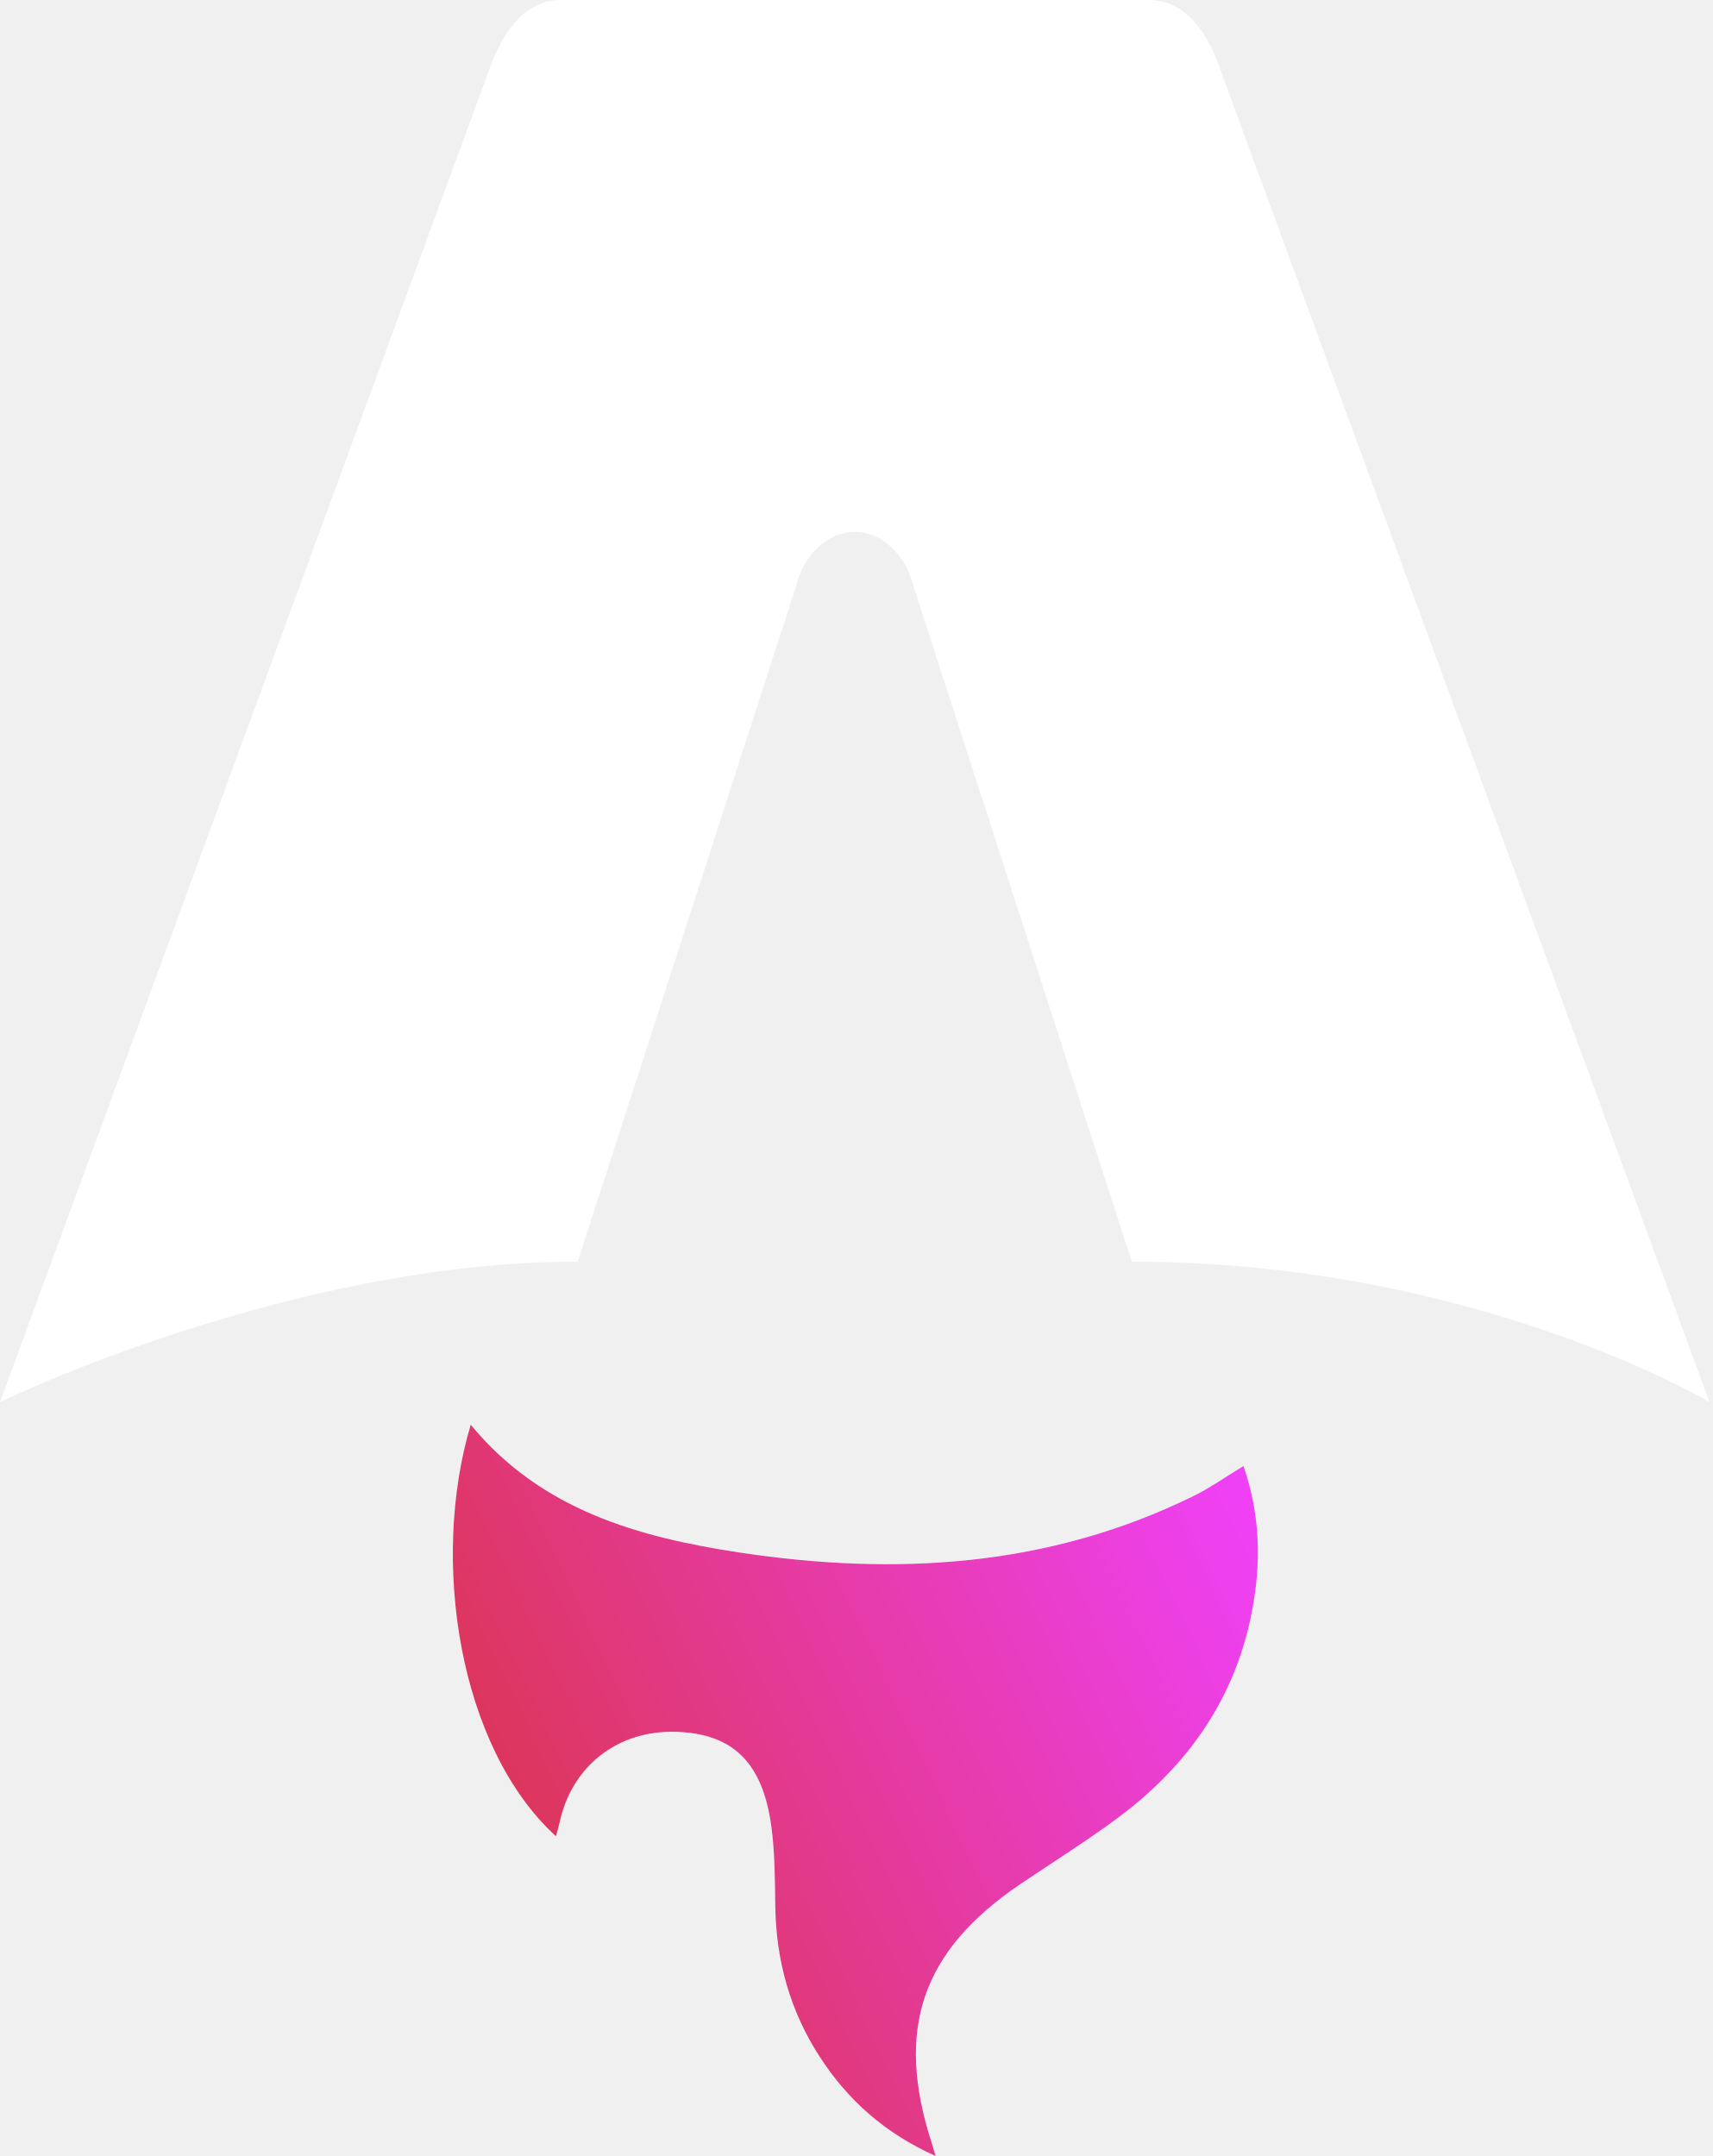
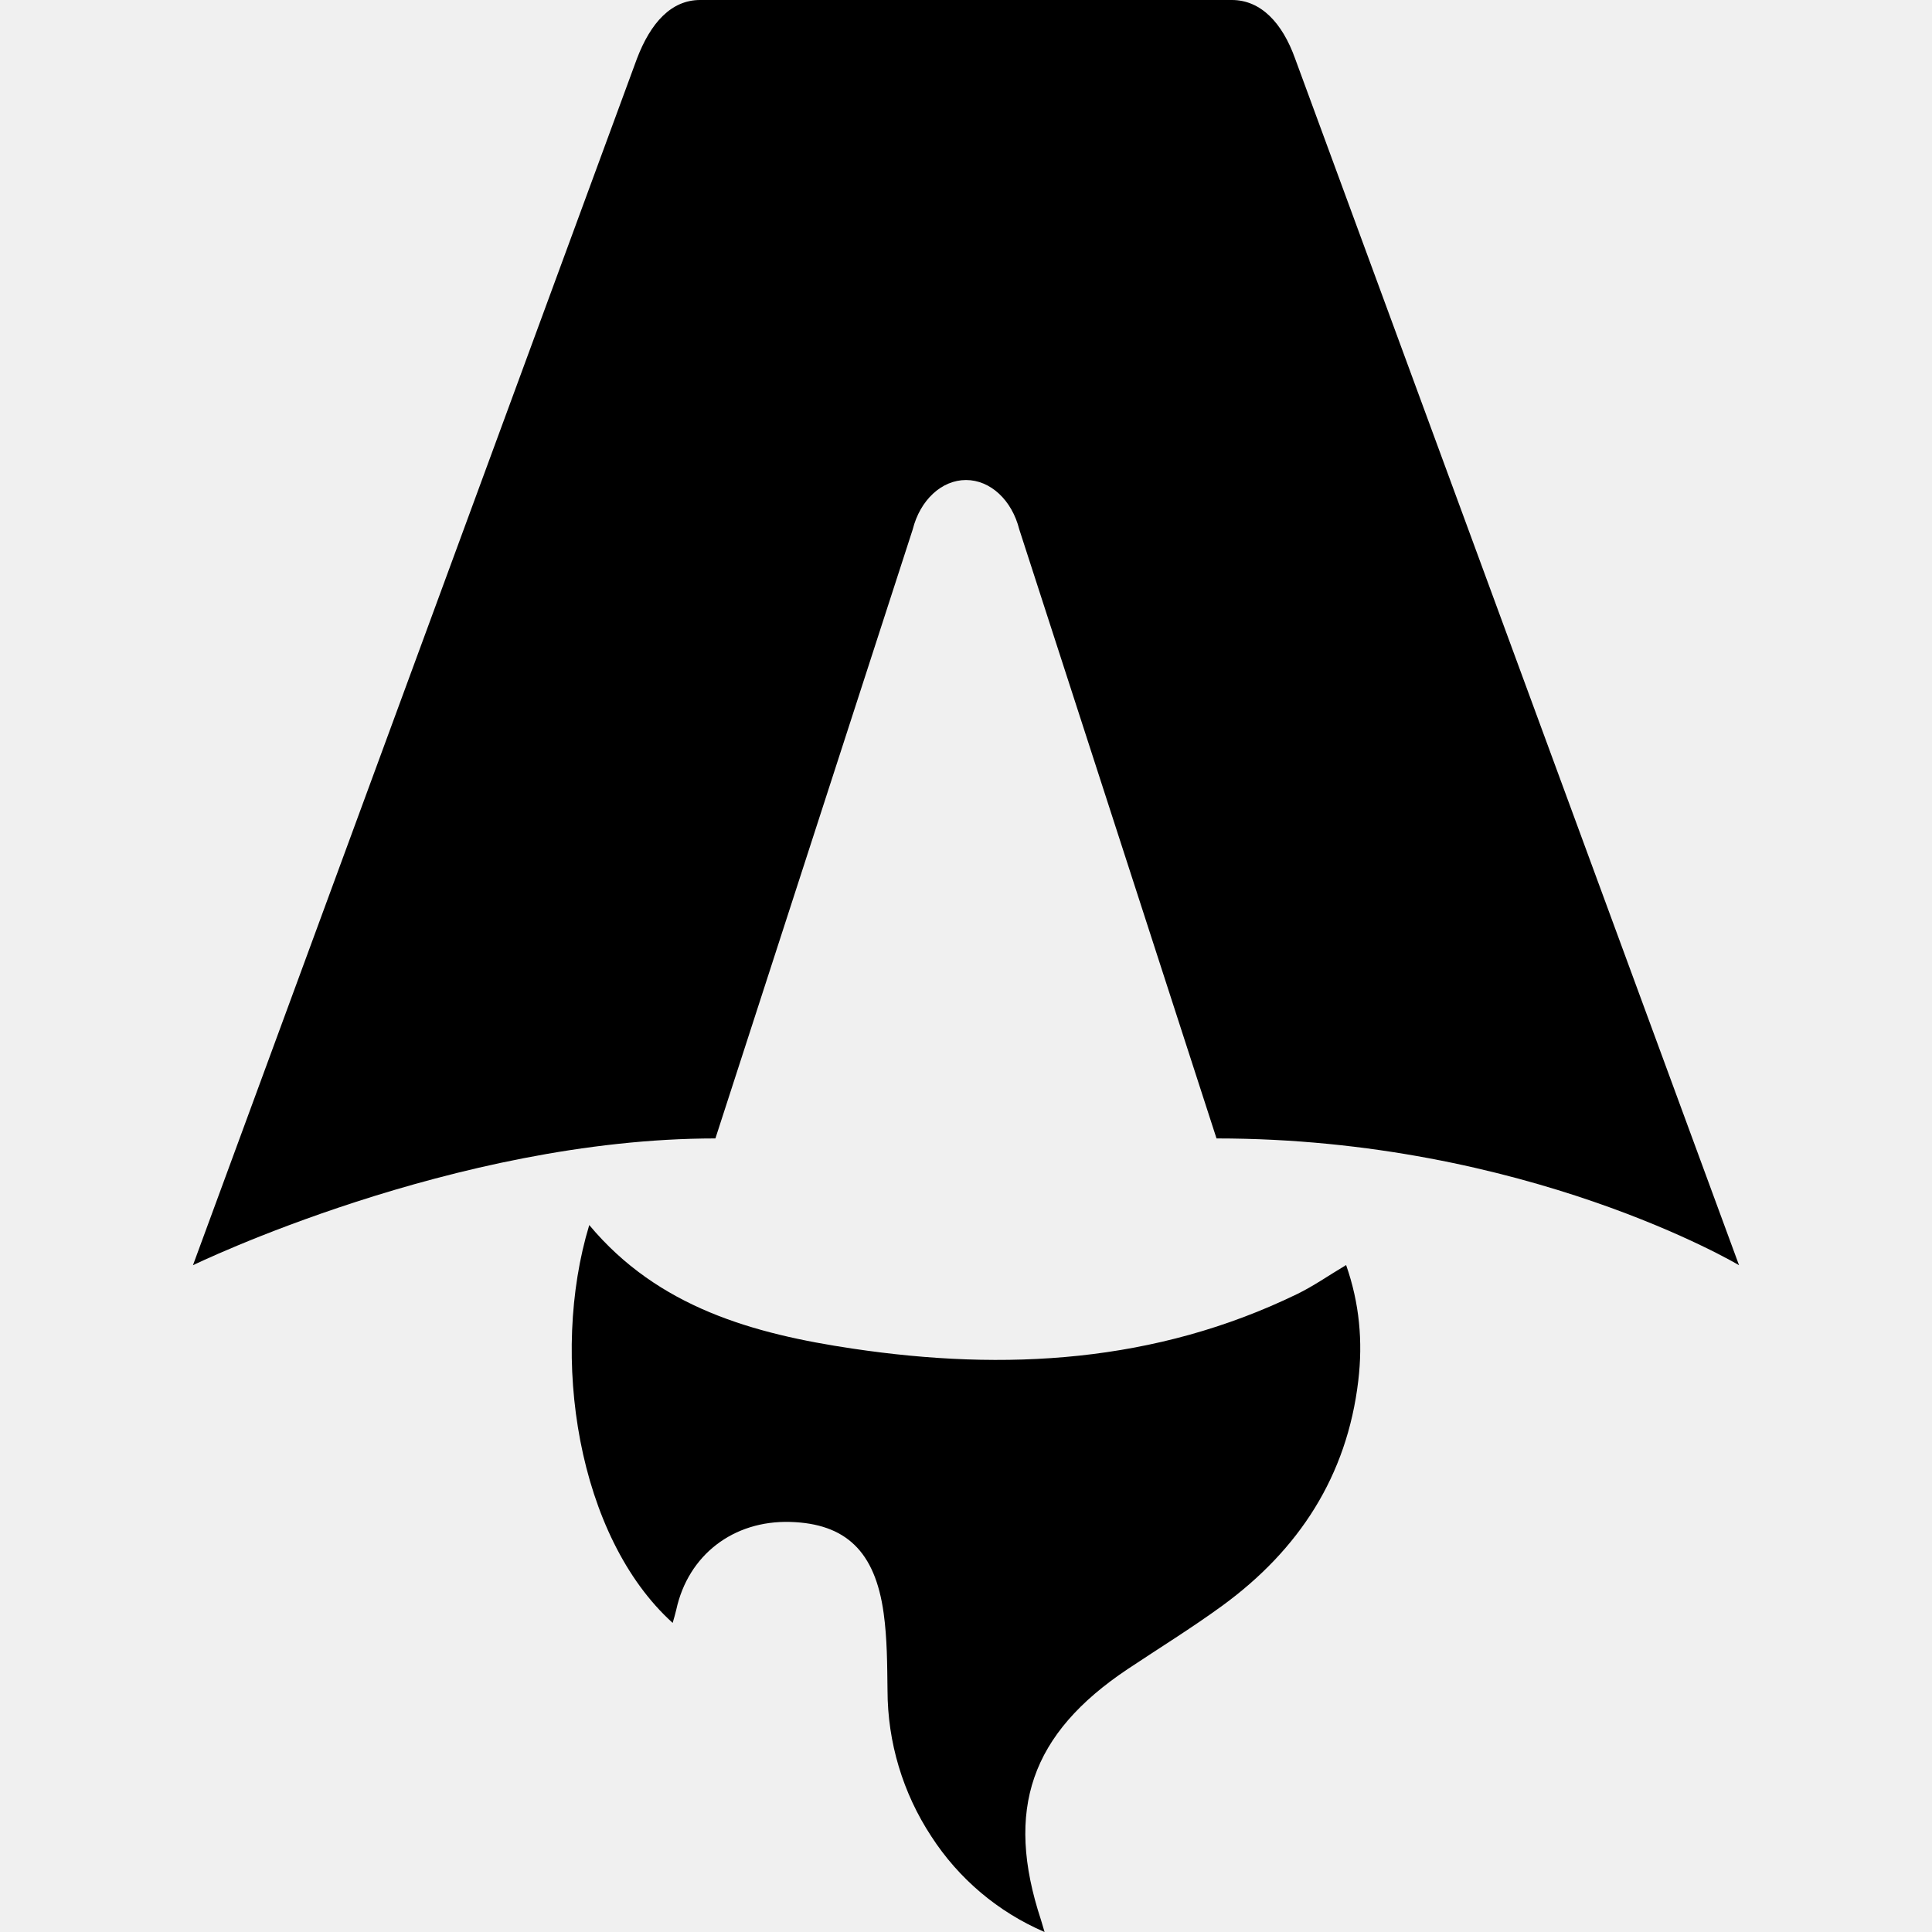
- <svg xmlns="http://www.w3.org/2000/svg" fill="none" viewBox="0 0 85 107">
-   <path fill="#fff" d="M27.59 91.136c-4.834-4.418-6.246-13.703-4.232-20.429 3.492 4.241 8.33 5.584 13.342 6.343 7.737 1.17 15.336.732 22.523-2.804.822-.405 1.582-.943 2.48-1.489.675 1.957.85 3.932.615 5.943-.573 4.896-3.01 8.678-6.885 11.545-1.55 1.147-3.19 2.172-4.79 3.253-4.917 3.323-6.247 7.22-4.4 12.888.044.139.084.277.183.614-2.51-1.124-4.344-2.76-5.742-4.911-1.475-2.27-2.177-4.78-2.214-7.498-.019-1.322-.019-2.656-.197-3.96-.434-3.178-1.926-4.601-4.737-4.683-2.884-.084-5.166 1.699-5.771 4.507-.046.216-.113.429-.18.68l.004.001Z" />
-   <path fill="url(#astro-gradient)" d="M27.59 91.136c-4.834-4.418-6.246-13.703-4.232-20.429 3.492 4.241 8.33 5.584 13.342 6.343 7.737 1.17 15.336.732 22.523-2.804.822-.405 1.582-.943 2.48-1.489.675 1.957.85 3.932.615 5.943-.573 4.896-3.01 8.678-6.885 11.545-1.55 1.147-3.19 2.172-4.79 3.253-4.917 3.323-6.247 7.22-4.4 12.888.044.139.084.277.183.614-2.51-1.124-4.344-2.76-5.742-4.911-1.475-2.27-2.177-4.78-2.214-7.498-.019-1.322-.019-2.656-.197-3.96-.434-3.178-1.926-4.601-4.737-4.683-2.884-.084-5.166 1.699-5.771 4.507-.046.216-.113.429-.18.68l.004.001Z" />
-   <path fill="#fff" d="M0 69.587s14.314-6.973 28.668-6.973L39.49 29.12c.405-1.62 1.588-2.72 2.924-2.72 1.335 0 2.518 1.1 2.924 2.72L56.16 62.614c17 0 28.668 6.973 28.668 6.973S60.514 3.352 60.467 3.219C59.769 1.261 58.591 0 57.003 0H27.827c-1.588 0-2.718 1.261-3.464 3.22C24.311 3.35 0 69.586 0 69.586Z" />
-   <defs>
-     <linearGradient id="astro-gradient" x1="22.47" x2="69.145" y1="107" y2="84.947" gradientUnits="userSpaceOnUse">
-       <stop stop-color="#D83333" />
-       <stop offset="1" stop-color="#F041FF" />
-     </linearGradient>
-   </defs>
+ <svg xmlns="http://www.w3.org/2000/svg" role="img" viewBox="0 0 24 24">
+   <path d="M8.358 20.162c-1.186-1.07-1.532-3.316-1.038-4.944.856 1.026 2.043 1.352 3.272 1.535 1.897.283 3.76.177 5.522-.678.202-.098.388-.229.608-.36.166.473.209.95.151 1.437-.14 1.185-.738 2.1-1.688 2.794-.38.277-.782.525-1.175.787-1.205.804-1.531 1.747-1.078 3.119l.044.148a3.158 3.158 0 0 1-1.407-1.188 3.31 3.31 0 0 1-.544-1.815c-.004-.32-.004-.642-.048-.958-.106-.769-.472-1.113-1.161-1.133-.707-.02-1.267.411-1.415 1.09-.012.053-.028.104-.045.165h.002zm-5.961-4.445s3.24-1.575 6.49-1.575l2.451-7.565c.092-.366.36-.614.662-.614.302 0 .57.248.662.614l2.45 7.565c3.85 0 6.491 1.575 6.491 1.575L16.088.727C15.93.285 15.663 0 15.303 0H8.697c-.36 0-.615.285-.784.727l-5.516 14.99z" />
</svg>
